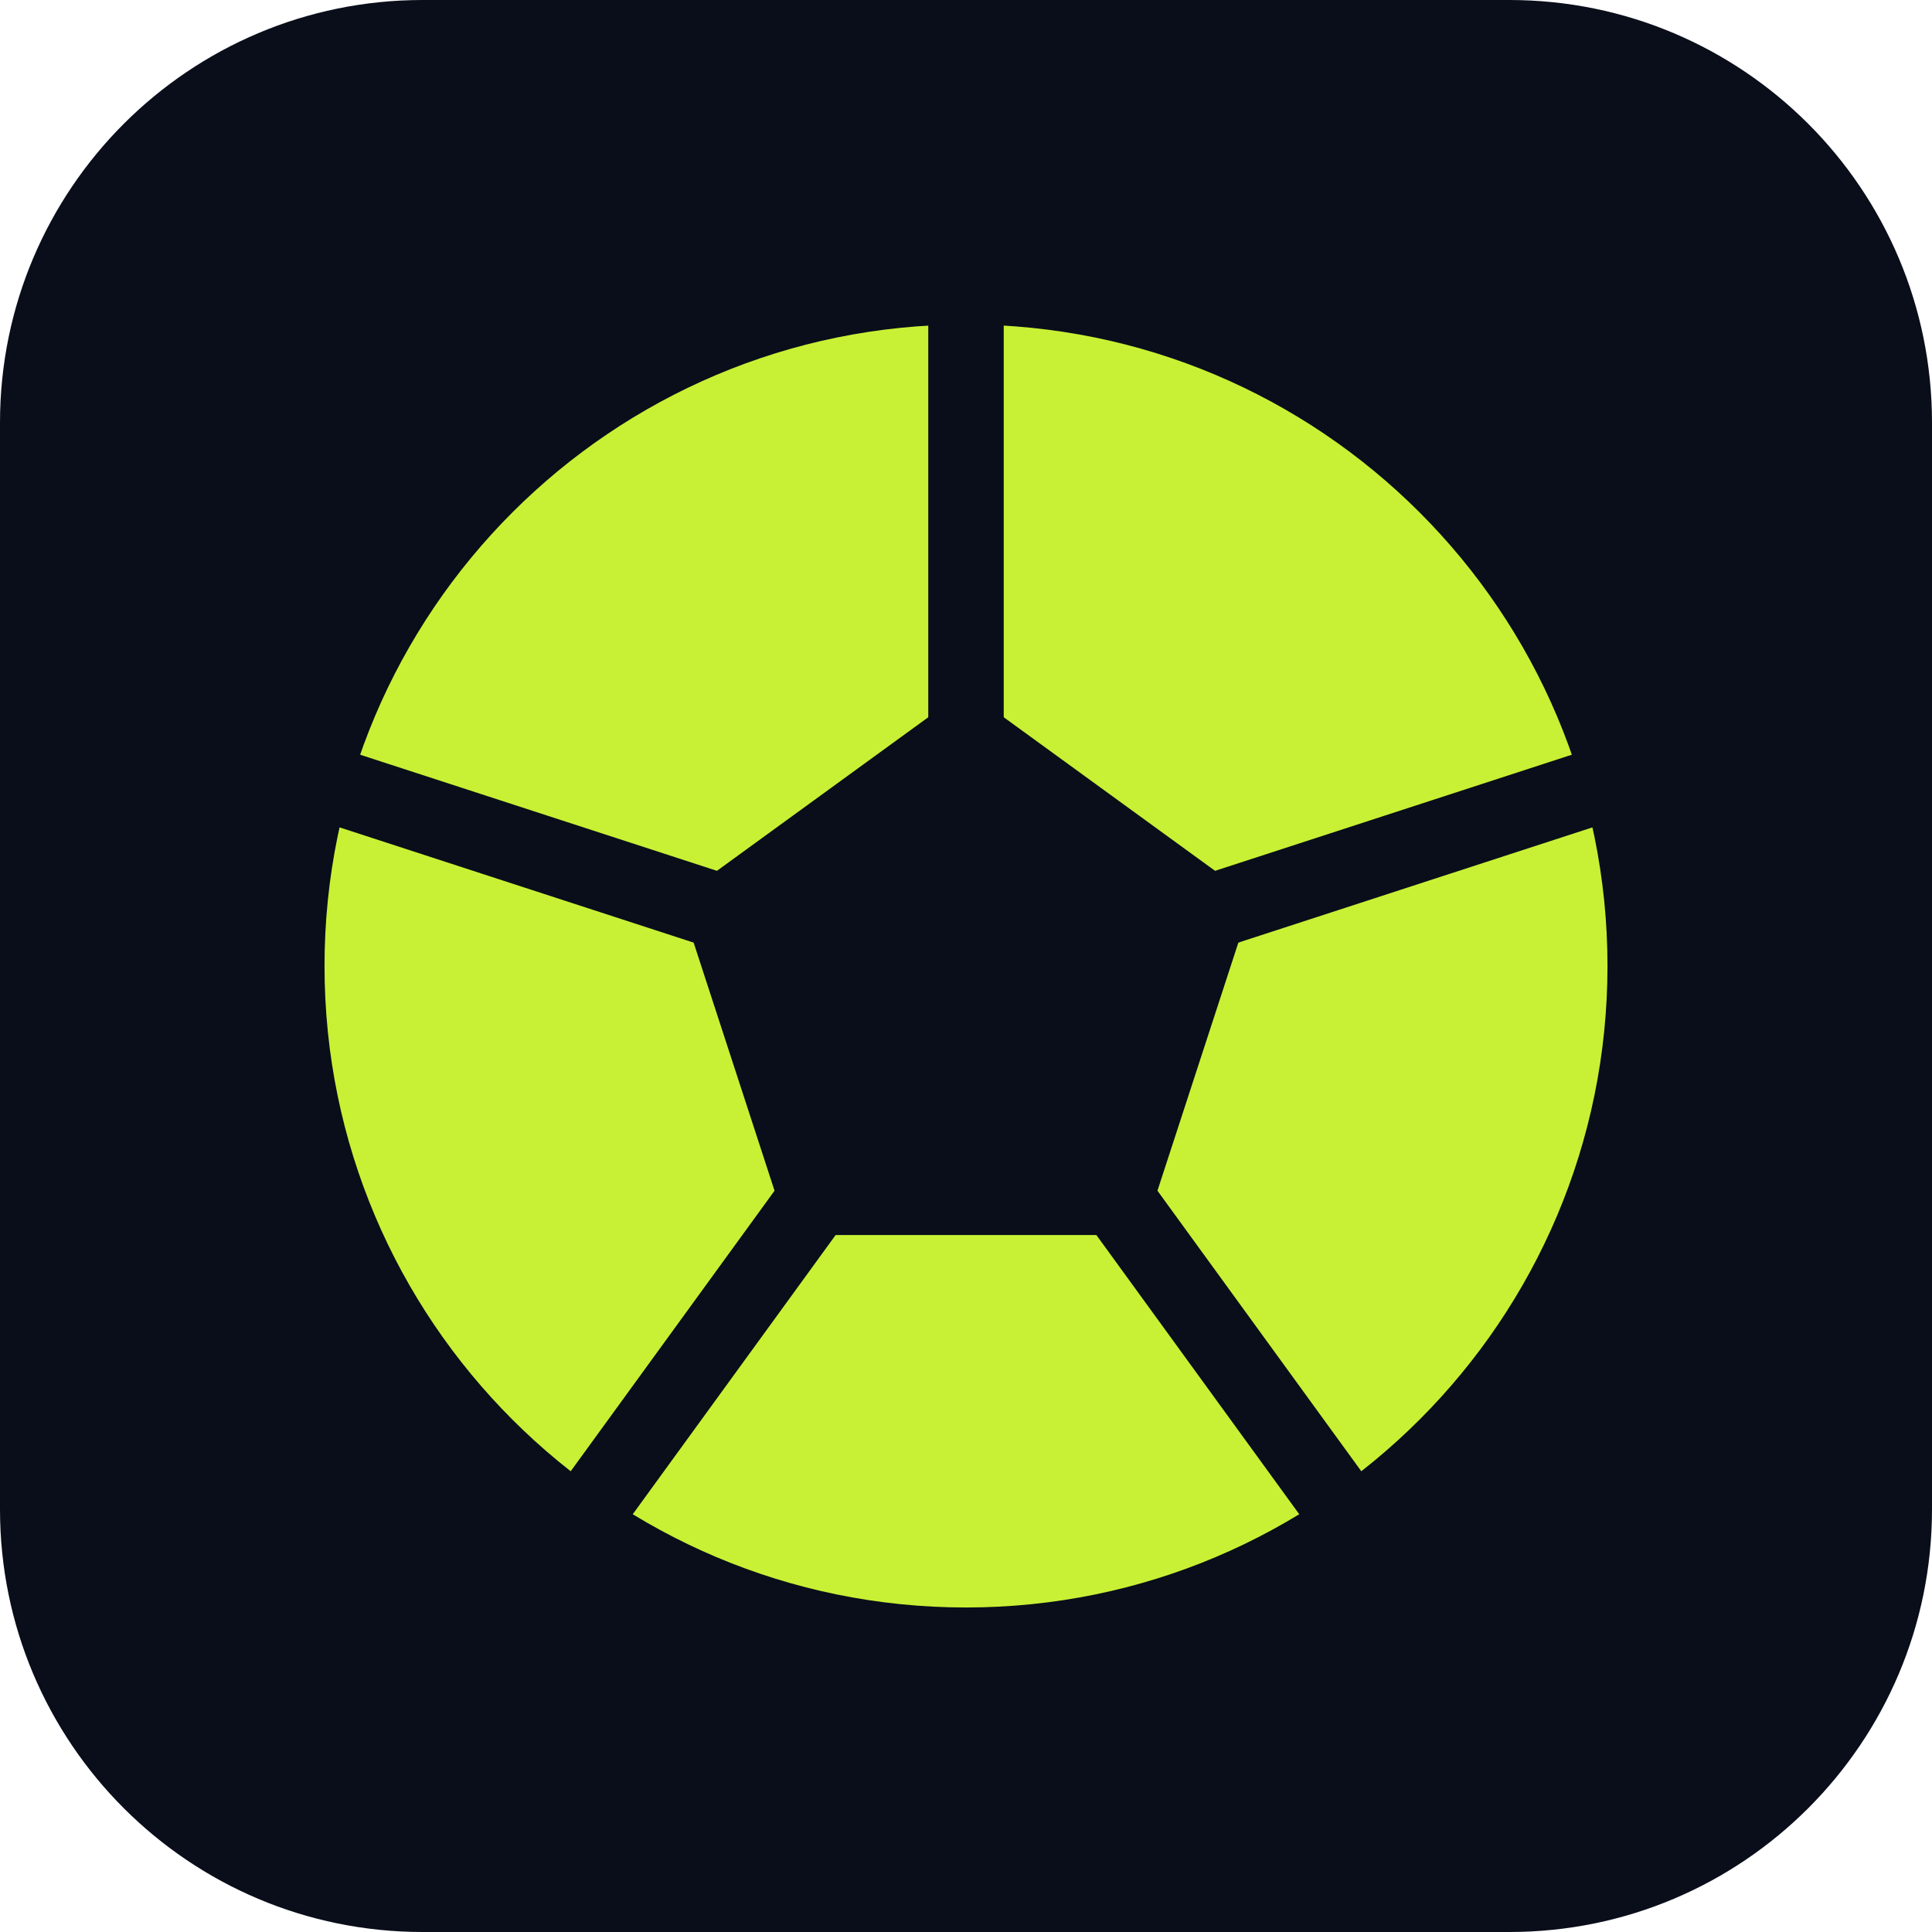
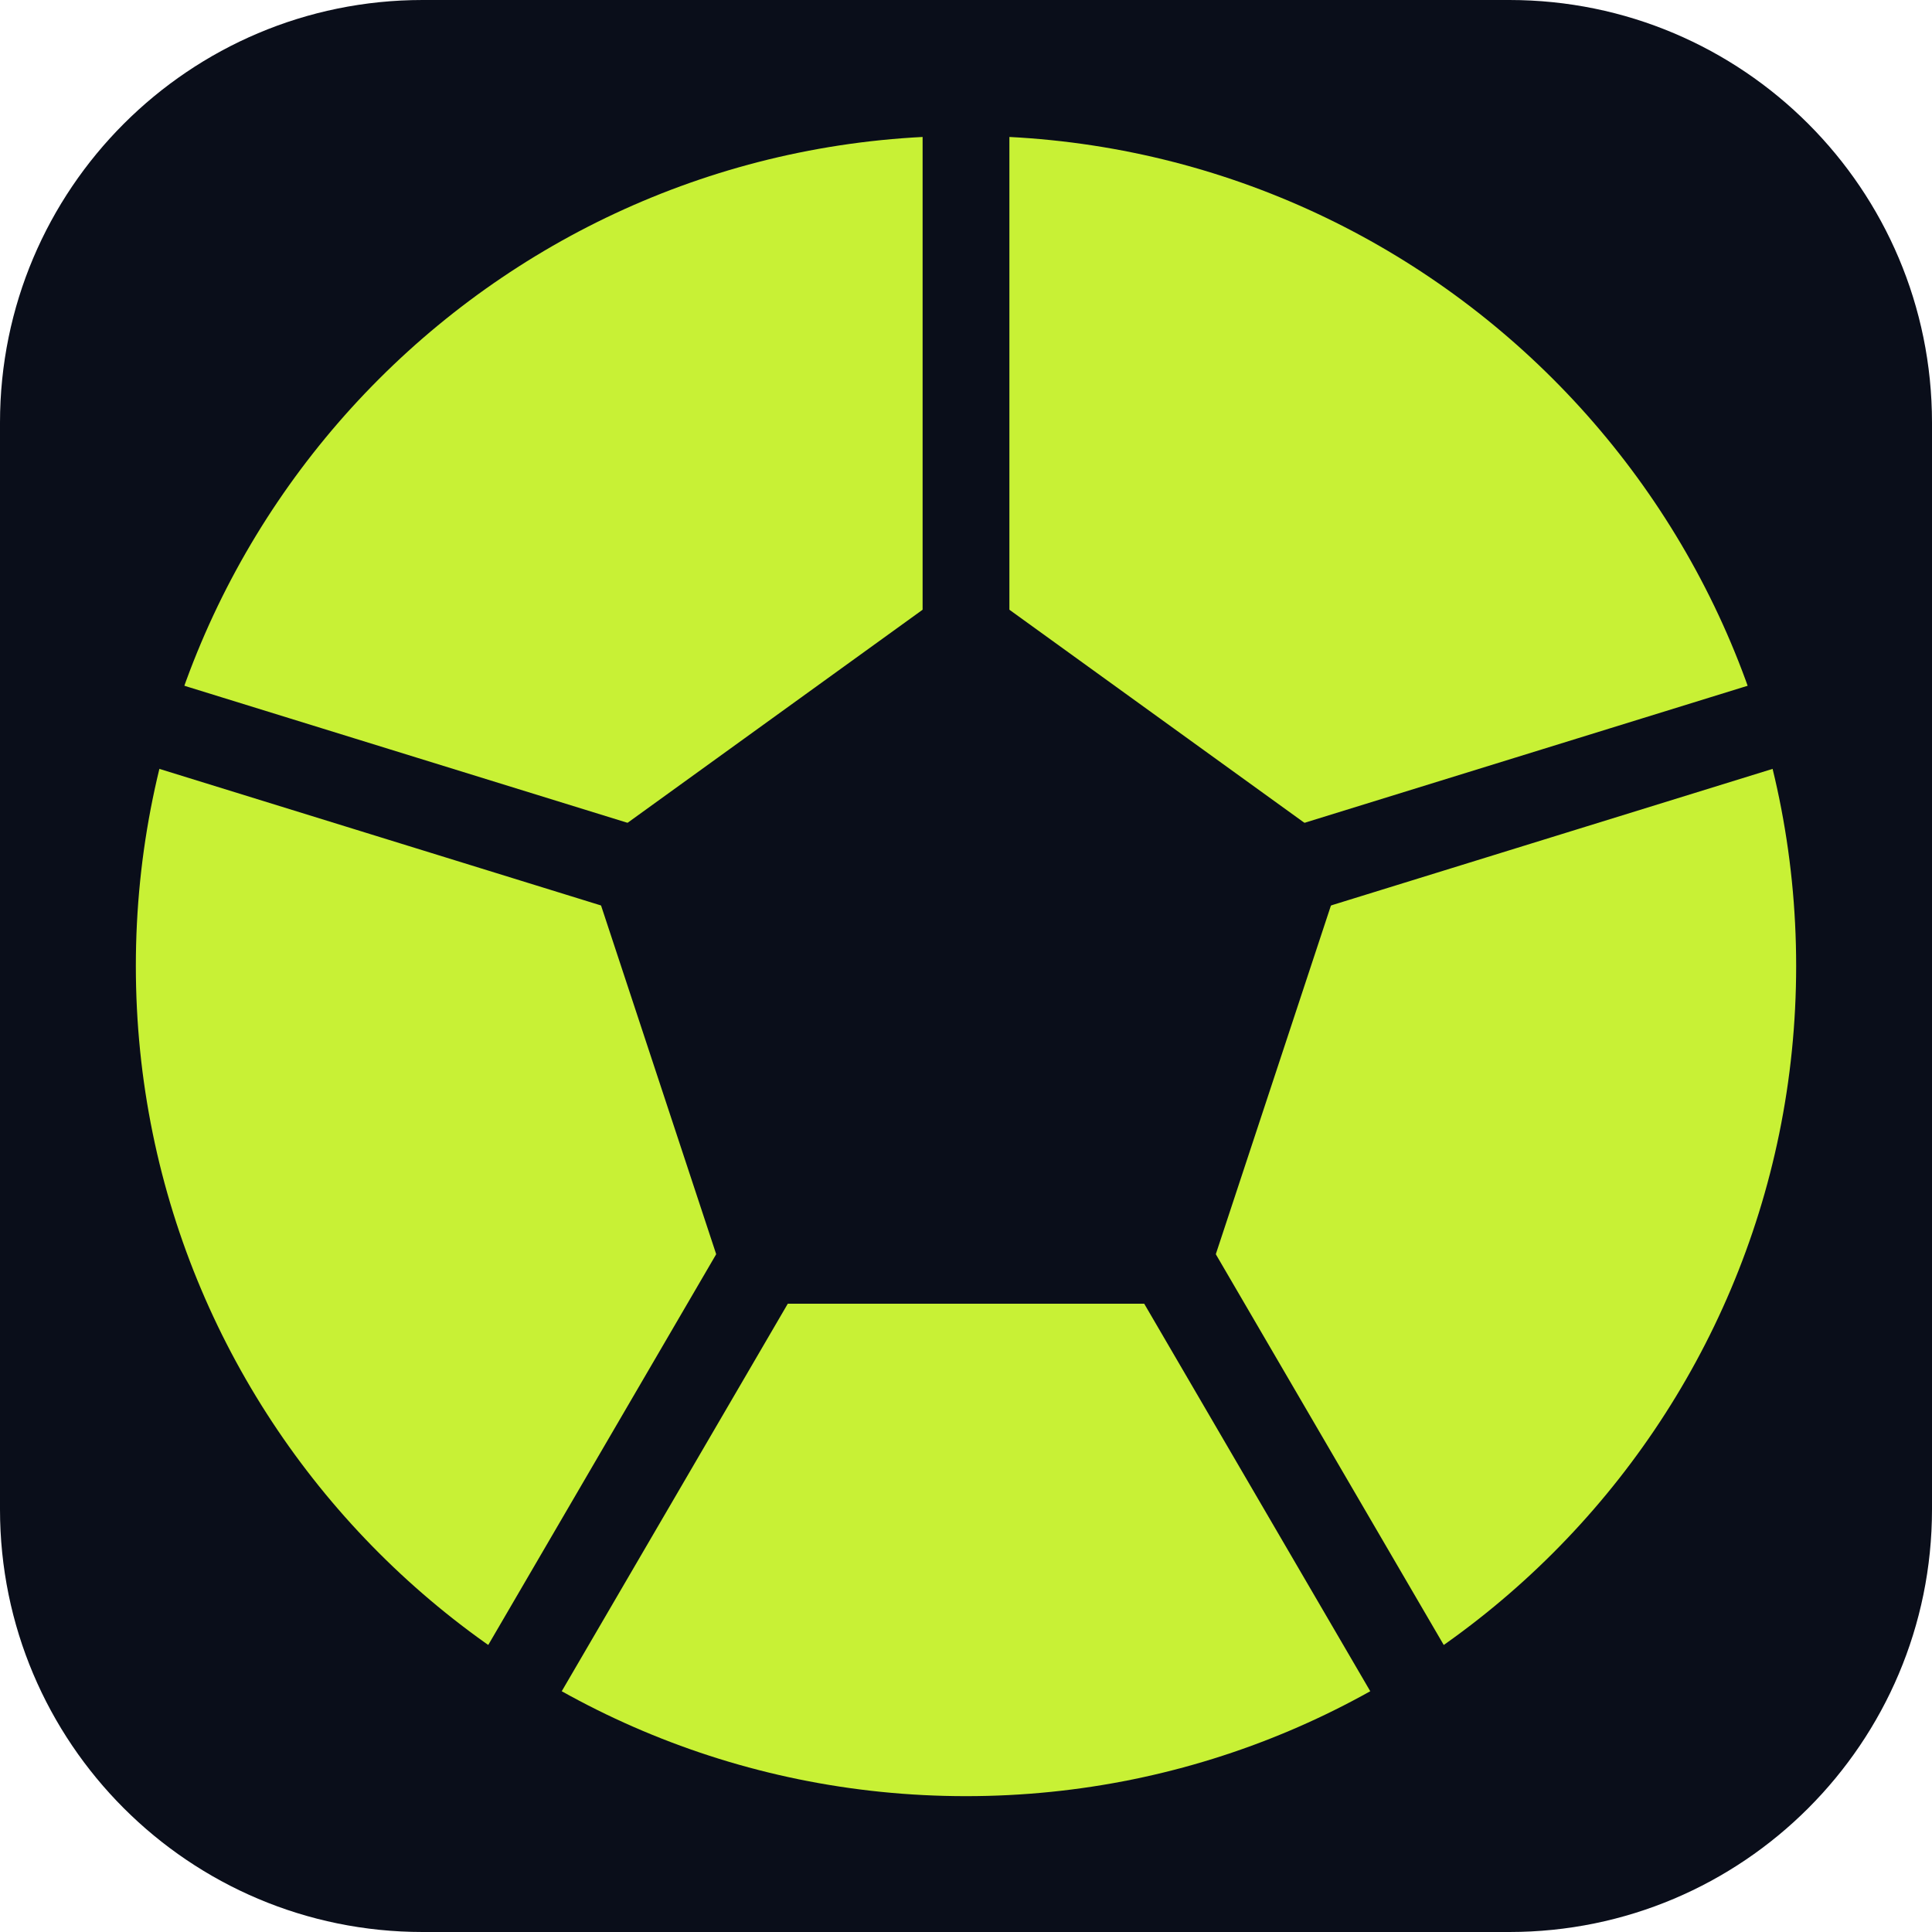
<svg xmlns="http://www.w3.org/2000/svg" viewBox="0 0 512 512">
  <defs>
    <clipPath id="ball">
-       <circle cx="256" cy="256" r="176" />
+       <circle cx="256" cy="256" r="230" />
    </clipPath>
  </defs>
  <rect width="512" height="512" rx="112" fill="#0A0E1A" />
-   <circle cx="256" cy="256" r="170" fill="#C8F135" />
+   <circle cx="256" cy="256" r="220" fill="#C8F135" />
  <g clip-path="url(#ball)" fill="#0A0E1A" stroke="#0A0E1A" stroke-linejoin="round" stroke-linecap="round">
-     <path d="M256 192.7 322.6 241.1 297.1 319.3 214.9 319.3 189.4 241.1Z" stroke-width="16" />
-     <path d="M256 192.7L256 32.7M322.6 241.1L474.7 191.6M297.1 319.3L391.2 448.8M214.9 319.3L120.8 448.8M189.4 241.1L37.3 191.6" fill="none" stroke-width="20" />
+     <path d="M256 165 346 230 311 336 201 336 166 230Z" stroke-width="19" />
+     <path d="M256 165L256 -20 M346 230L540 170 M311 336L430 540 M201 336L82 540 M166 230L-28 170" fill="none" stroke-width="23" />
  </g>
</svg>
